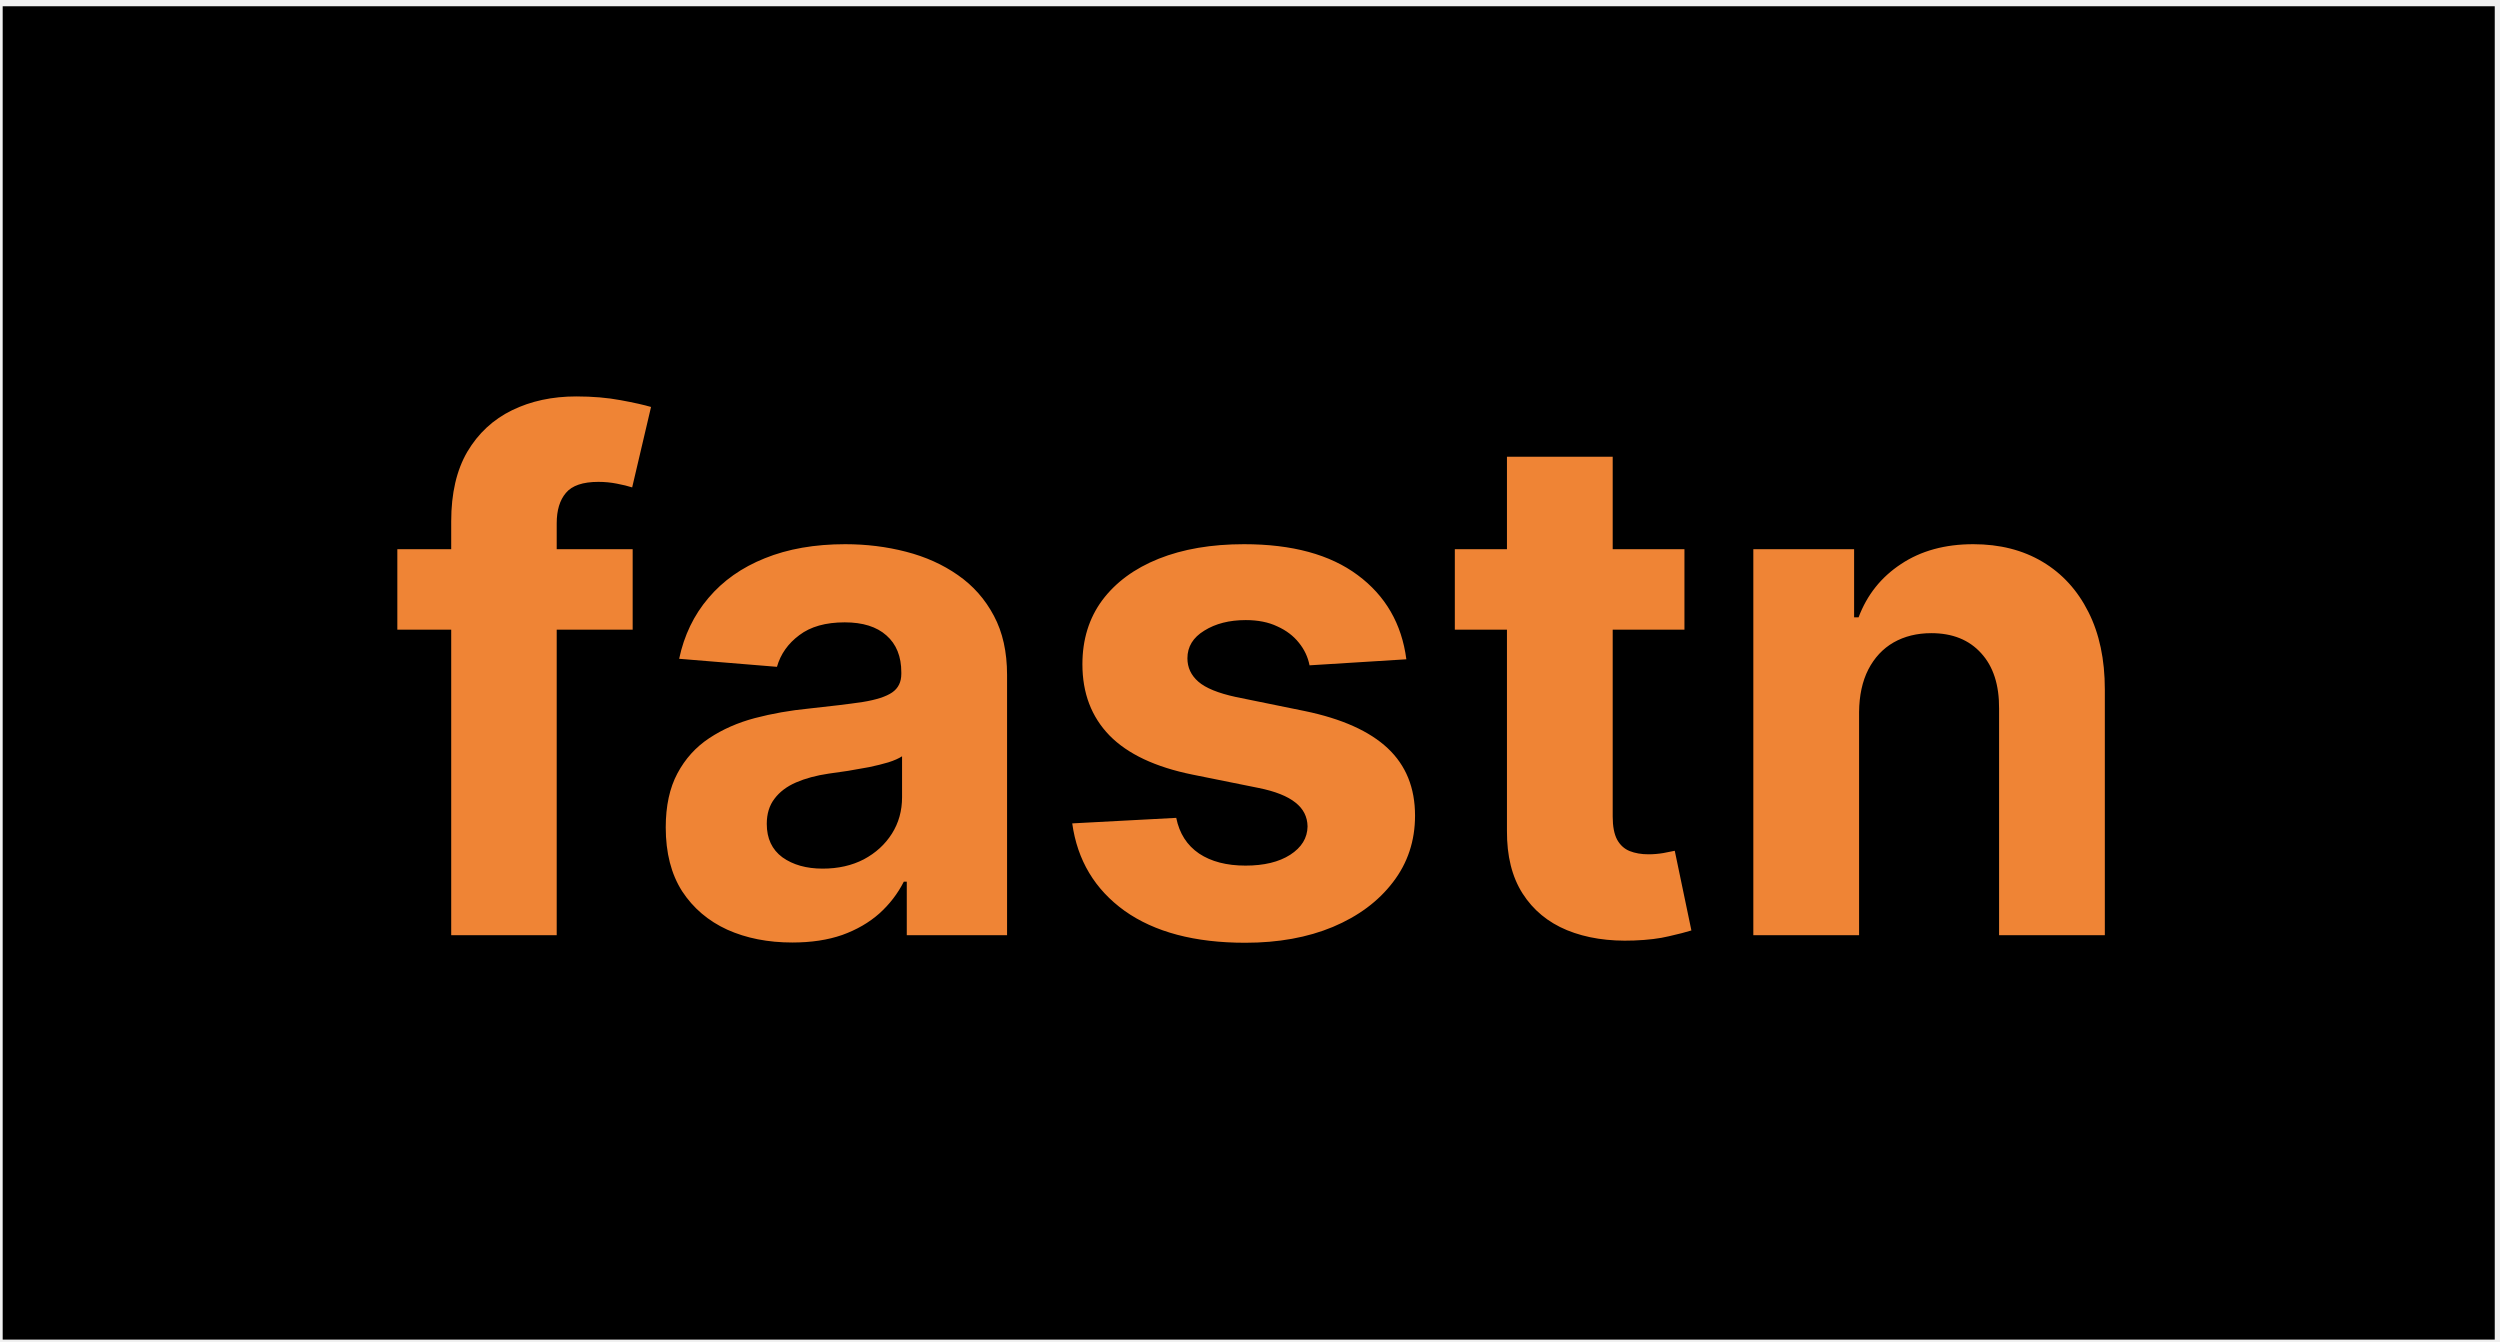
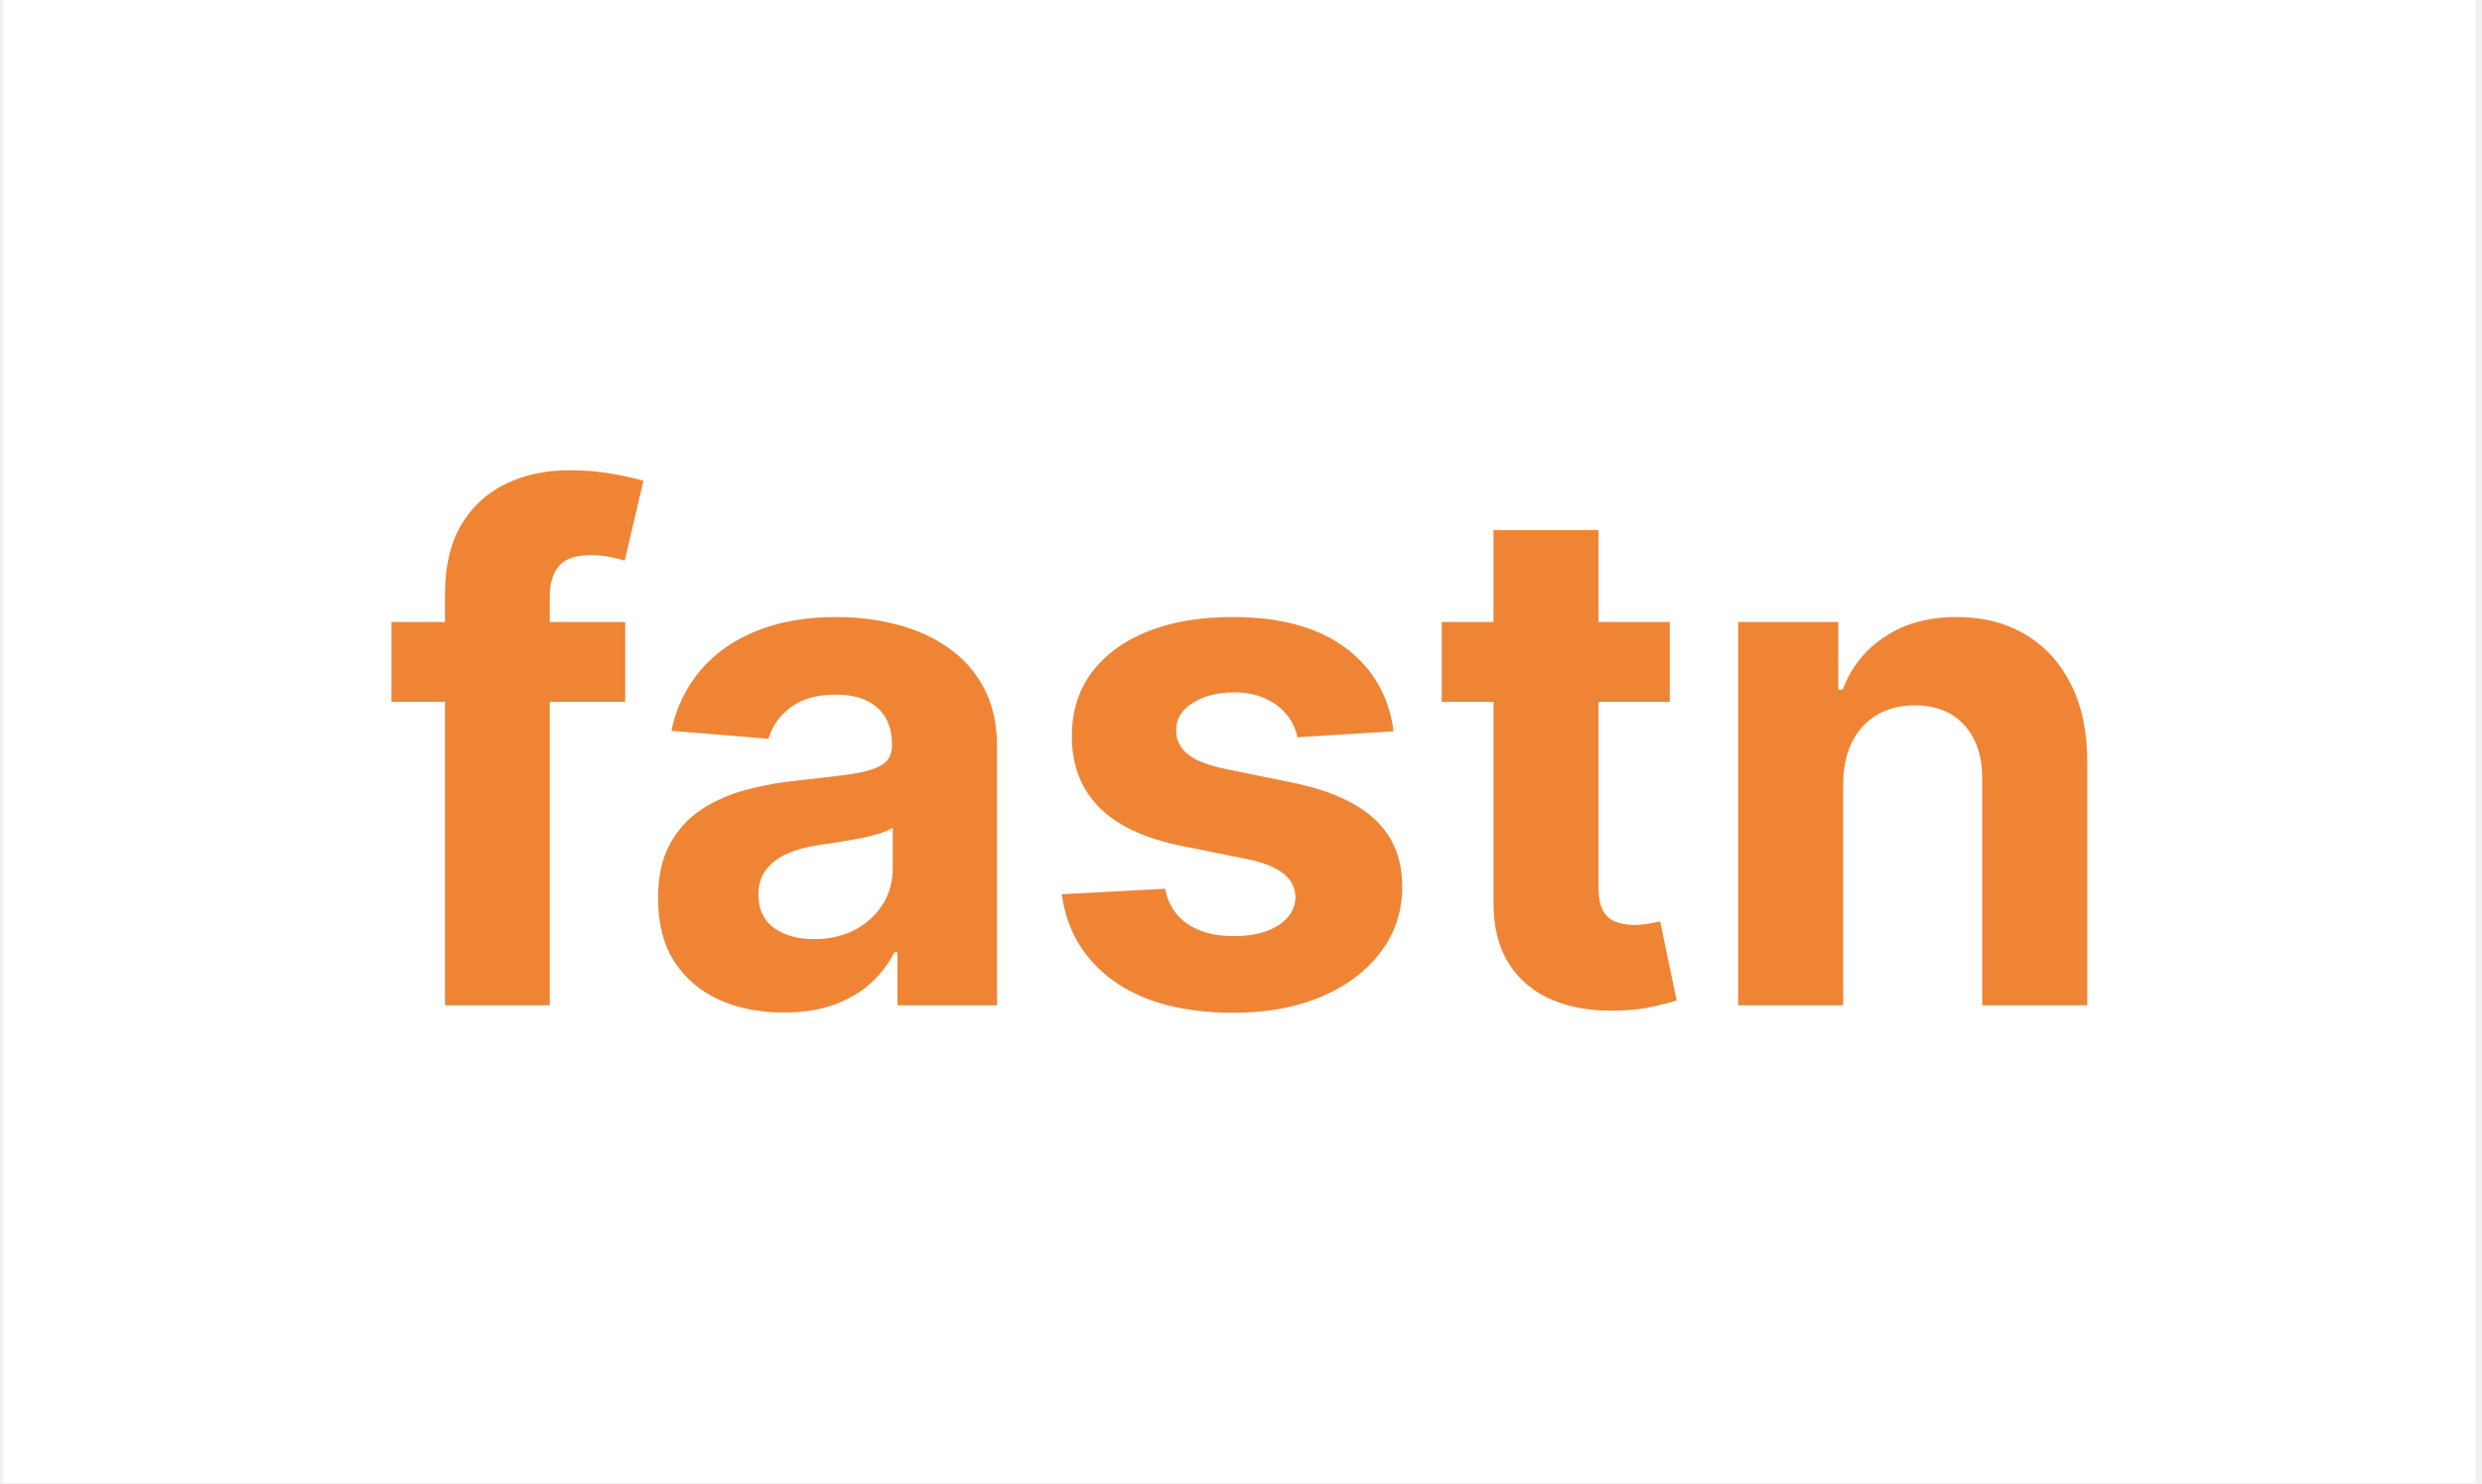
- <svg xmlns="http://www.w3.org/2000/svg" width="315" height="169" viewBox="0 0 315 169" fill="none">
-   <rect width="314" height="168" transform="translate(0.338379 0.789185)" fill="black" />
-   <path d="M79.716 69.202V79.334H50.064V69.202H79.716ZM56.852 117.838V65.687C56.852 62.162 57.529 59.238 58.885 56.916C60.261 54.594 62.137 52.853 64.515 51.692C66.892 50.531 69.592 49.95 72.615 49.95C74.659 49.95 76.525 50.108 78.214 50.425C79.924 50.742 81.196 51.027 82.03 51.28L79.653 61.412C79.132 61.244 78.485 61.085 77.714 60.938C76.963 60.79 76.192 60.716 75.399 60.716C73.439 60.716 72.073 61.18 71.302 62.109C70.53 63.017 70.145 64.294 70.145 65.94V117.838H56.852ZM99.835 118.756C96.77 118.756 94.038 118.218 91.64 117.141C89.242 116.043 87.345 114.428 85.948 112.296C84.572 110.143 83.883 107.462 83.883 104.254C83.883 101.552 84.373 99.283 85.354 97.446C86.333 95.609 87.668 94.132 89.357 93.013C91.046 91.894 92.964 91.05 95.112 90.48C97.281 89.91 99.554 89.509 101.931 89.277C104.725 88.981 106.977 88.707 108.687 88.453C110.396 88.179 111.637 87.778 112.409 87.25C113.18 86.722 113.566 85.942 113.566 84.907V84.717C113.566 82.712 112.94 81.16 111.689 80.062C110.459 78.965 108.708 78.416 106.435 78.416C104.037 78.416 102.129 78.954 100.711 80.031C99.293 81.086 98.355 82.416 97.896 84.02L85.572 83.007C86.198 80.052 87.428 77.498 89.263 75.345C91.098 73.17 93.465 71.503 96.363 70.342C99.282 69.159 102.661 68.569 106.497 68.569C109.166 68.569 111.721 68.885 114.16 69.518C116.621 70.152 118.8 71.133 120.697 72.463C122.616 73.793 124.127 75.503 125.232 77.593C126.338 79.661 126.89 82.142 126.89 85.034V117.838H114.254V111.093H113.879C113.107 112.613 112.075 113.953 110.782 115.114C109.49 116.255 107.936 117.151 106.122 117.806C104.308 118.439 102.212 118.756 99.835 118.756ZM103.651 109.447C105.611 109.447 107.342 109.056 108.843 108.275C110.344 107.473 111.522 106.397 112.377 105.045C113.232 103.694 113.66 102.164 113.66 100.454V95.293C113.243 95.567 112.669 95.821 111.94 96.053C111.231 96.264 110.428 96.465 109.531 96.654C108.634 96.823 107.738 96.982 106.841 97.129C105.945 97.256 105.132 97.372 104.402 97.478C102.838 97.71 101.472 98.079 100.304 98.586C99.136 99.092 98.23 99.779 97.583 100.644C96.937 101.488 96.613 102.544 96.613 103.81C96.613 105.647 97.27 107.051 98.584 108.022C99.918 108.972 101.607 109.447 103.651 109.447ZM177.201 83.071L165.002 83.831C164.794 82.775 164.345 81.825 163.657 80.981C162.969 80.115 162.062 79.429 160.936 78.923C159.831 78.395 158.507 78.131 156.964 78.131C154.899 78.131 153.158 78.574 151.74 79.461C150.323 80.326 149.614 81.487 149.614 82.944C149.614 84.105 150.072 85.087 150.99 85.889C151.907 86.691 153.482 87.335 155.713 87.82L164.408 89.593C169.079 90.564 172.561 92.126 174.855 94.28C177.148 96.433 178.295 99.261 178.295 102.766C178.295 105.953 177.367 108.75 175.512 111.156C173.677 113.563 171.154 115.442 167.942 116.793C164.752 118.123 161.072 118.788 156.901 118.788C150.541 118.788 145.475 117.447 141.701 114.766C137.947 112.064 135.747 108.391 135.101 103.747L148.206 103.051C148.602 105.014 149.562 106.512 151.084 107.547C152.606 108.56 154.556 109.067 156.933 109.067C159.268 109.067 161.145 108.613 162.563 107.705C164.002 106.776 164.731 105.584 164.752 104.127C164.731 102.903 164.22 101.9 163.22 101.119C162.219 100.317 160.676 99.705 158.59 99.283L150.271 97.604C145.579 96.654 142.086 95.008 139.793 92.665C137.519 90.321 136.383 87.335 136.383 83.704C136.383 80.58 137.217 77.888 138.885 75.629C140.574 73.371 142.941 71.629 145.986 70.405C149.051 69.181 152.637 68.569 156.745 68.569C162.813 68.569 167.588 69.867 171.07 72.463C174.573 75.06 176.617 78.595 177.201 83.071ZM212.24 69.202V79.334H183.308V69.202H212.24ZM189.876 57.549H203.2V102.892C203.2 104.138 203.388 105.109 203.763 105.805C204.139 106.481 204.66 106.956 205.327 107.23C206.015 107.504 206.808 107.642 207.704 107.642C208.33 107.642 208.955 107.589 209.581 107.484C210.207 107.357 210.686 107.262 211.02 107.199L213.116 117.236C212.448 117.447 211.51 117.69 210.3 117.964C209.091 118.26 207.621 118.439 205.89 118.503C202.679 118.629 199.864 118.196 197.445 117.204C195.047 116.212 193.181 114.671 191.846 112.581C190.512 110.491 189.855 107.853 189.876 104.665V57.549ZM234.244 89.72V117.838H220.919V69.202H233.618V77.783H234.181C235.244 74.954 237.027 72.716 239.529 71.07C242.032 69.402 245.066 68.569 248.631 68.569C251.968 68.569 254.876 69.307 257.358 70.785C259.839 72.263 261.768 74.374 263.144 77.118C264.521 79.841 265.209 83.092 265.209 86.87V117.838H251.884V89.277C251.905 86.3 251.154 83.978 249.632 82.311C248.11 80.622 246.015 79.778 243.345 79.778C241.552 79.778 239.967 80.168 238.591 80.949C237.236 81.73 236.172 82.87 235.401 84.369C234.65 85.846 234.265 87.63 234.244 89.72Z" fill="#EF8435" />
+ <svg xmlns="http://www.w3.org/2000/svg" width="251" height="150" viewBox="0 0 251 150" fill="none">
+   <rect width="250" height="150" transform="translate(0.334961)" fill="white" />
+   <path d="M63.226 62.911V70.987H39.591V62.911H63.226ZM45.001 101.677V60.109C45.001 57.299 45.541 54.969 46.622 53.118C47.719 51.267 49.214 49.879 51.109 48.954C53.004 48.028 55.156 47.565 57.566 47.565C59.195 47.565 60.683 47.692 62.029 47.944C63.392 48.196 64.406 48.424 65.07 48.626L63.176 56.702C62.76 56.567 62.245 56.441 61.63 56.323C61.032 56.206 60.417 56.147 59.785 56.147C58.223 56.147 57.134 56.517 56.519 57.257C55.904 57.981 55.597 58.999 55.597 60.311V101.677H45.001ZM79.263 102.409C76.819 102.409 74.642 101.98 72.731 101.122C70.819 100.247 69.307 98.96 68.193 97.26C67.096 95.544 66.548 93.407 66.548 90.85C66.548 88.696 66.938 86.887 67.719 85.424C68.501 83.96 69.564 82.782 70.911 81.89C72.257 80.998 73.786 80.325 75.498 79.871C77.227 79.417 79.038 79.097 80.933 78.912C83.16 78.677 84.955 78.458 86.318 78.256C87.681 78.037 88.67 77.717 89.285 77.296C89.9 76.876 90.207 76.254 90.207 75.429V75.278C90.207 73.679 89.709 72.442 88.711 71.567C87.731 70.692 86.335 70.255 84.523 70.255C82.612 70.255 81.091 70.684 79.96 71.542C78.831 72.383 78.082 73.444 77.717 74.722L67.894 73.915C68.393 71.559 69.373 69.523 70.836 67.807C72.298 66.074 74.185 64.745 76.495 63.819C78.822 62.877 81.515 62.406 84.573 62.406C86.7 62.406 88.736 62.658 90.681 63.163C92.642 63.668 94.379 64.45 95.891 65.51C97.421 66.57 98.626 67.933 99.506 69.599C100.387 71.248 100.828 73.225 100.828 75.53V101.677H90.756V96.302H90.457C89.842 97.513 89.019 98.581 87.988 99.507C86.958 100.415 85.72 101.13 84.273 101.652C82.828 102.157 81.157 102.409 79.263 102.409ZM82.304 94.989C83.866 94.989 85.246 94.678 86.442 94.055C87.639 93.416 88.578 92.558 89.26 91.481C89.941 90.404 90.282 89.184 90.282 87.821V83.707C89.95 83.926 89.492 84.128 88.911 84.313C88.346 84.481 87.706 84.641 86.991 84.793C86.276 84.927 85.562 85.053 84.847 85.171C84.132 85.272 83.484 85.365 82.902 85.449C81.656 85.634 80.567 85.928 79.636 86.332C78.706 86.736 77.983 87.283 77.467 87.973C76.952 88.646 76.695 89.487 76.695 90.496C76.695 91.96 77.218 93.079 78.265 93.853C79.329 94.61 80.675 94.989 82.304 94.989ZM140.929 73.965L131.206 74.571C131.04 73.73 130.683 72.972 130.134 72.299C129.586 71.609 128.862 71.063 127.965 70.659C127.084 70.238 126.029 70.028 124.799 70.028C123.153 70.028 121.766 70.381 120.635 71.088C119.505 71.778 118.94 72.703 118.94 73.864C118.94 74.79 119.306 75.572 120.037 76.212C120.768 76.851 122.023 77.364 123.802 77.751L130.733 79.164C134.456 79.938 137.231 81.183 139.059 82.9C140.888 84.616 141.802 86.871 141.802 89.664C141.802 92.204 141.062 94.434 139.583 96.352C138.12 98.27 136.109 99.767 133.55 100.845C131.007 101.904 128.073 102.435 124.749 102.435C119.68 102.435 115.641 101.366 112.633 99.229C109.641 97.075 107.887 94.148 107.372 90.446L117.818 89.891C118.134 91.456 118.899 92.65 120.112 93.475C121.325 94.282 122.879 94.686 124.774 94.686C126.635 94.686 128.131 94.324 129.261 93.601C130.408 92.861 130.99 91.91 131.007 90.749C130.99 89.773 130.583 88.974 129.785 88.351C128.987 87.712 127.757 87.224 126.095 86.887L119.464 85.55C115.724 84.793 112.94 83.48 111.112 81.612C109.3 79.745 108.394 77.364 108.394 74.47C108.394 71.98 109.059 69.834 110.389 68.034C111.735 66.234 113.621 64.846 116.048 63.87C118.491 62.894 121.35 62.406 124.624 62.406C129.461 62.406 133.267 63.441 136.043 65.51C138.835 67.58 140.464 70.398 140.929 73.965ZM168.858 62.911V70.987H145.797V62.911H168.858ZM151.033 53.623H161.653V89.765C161.653 90.757 161.803 91.531 162.102 92.087C162.401 92.625 162.817 93.004 163.348 93.222C163.897 93.441 164.528 93.55 165.243 93.55C165.742 93.55 166.24 93.508 166.739 93.424C167.238 93.323 167.62 93.248 167.886 93.197L169.556 101.198C169.024 101.366 168.276 101.559 167.312 101.778C166.348 102.014 165.177 102.157 163.797 102.207C161.237 102.308 158.994 101.963 157.066 101.172C155.154 100.382 153.667 99.153 152.603 97.488C151.539 95.822 151.016 93.719 151.033 91.178V53.623ZM186.397 79.265V101.677H175.776V62.911H185.898V69.75H186.347C187.195 67.496 188.616 65.712 190.61 64.4C192.605 63.07 195.023 62.406 197.865 62.406C200.525 62.406 202.843 62.995 204.821 64.172C206.799 65.35 208.336 67.033 209.433 69.22C210.53 71.391 211.079 73.982 211.079 76.994V101.677H200.458V78.912C200.475 76.54 199.876 74.689 198.663 73.359C197.45 72.013 195.779 71.34 193.652 71.34C192.222 71.34 190.959 71.652 189.862 72.274C188.782 72.897 187.934 73.805 187.319 75C186.721 76.178 186.414 77.6 186.397 79.265Z" fill="#EF8435" />
</svg>
